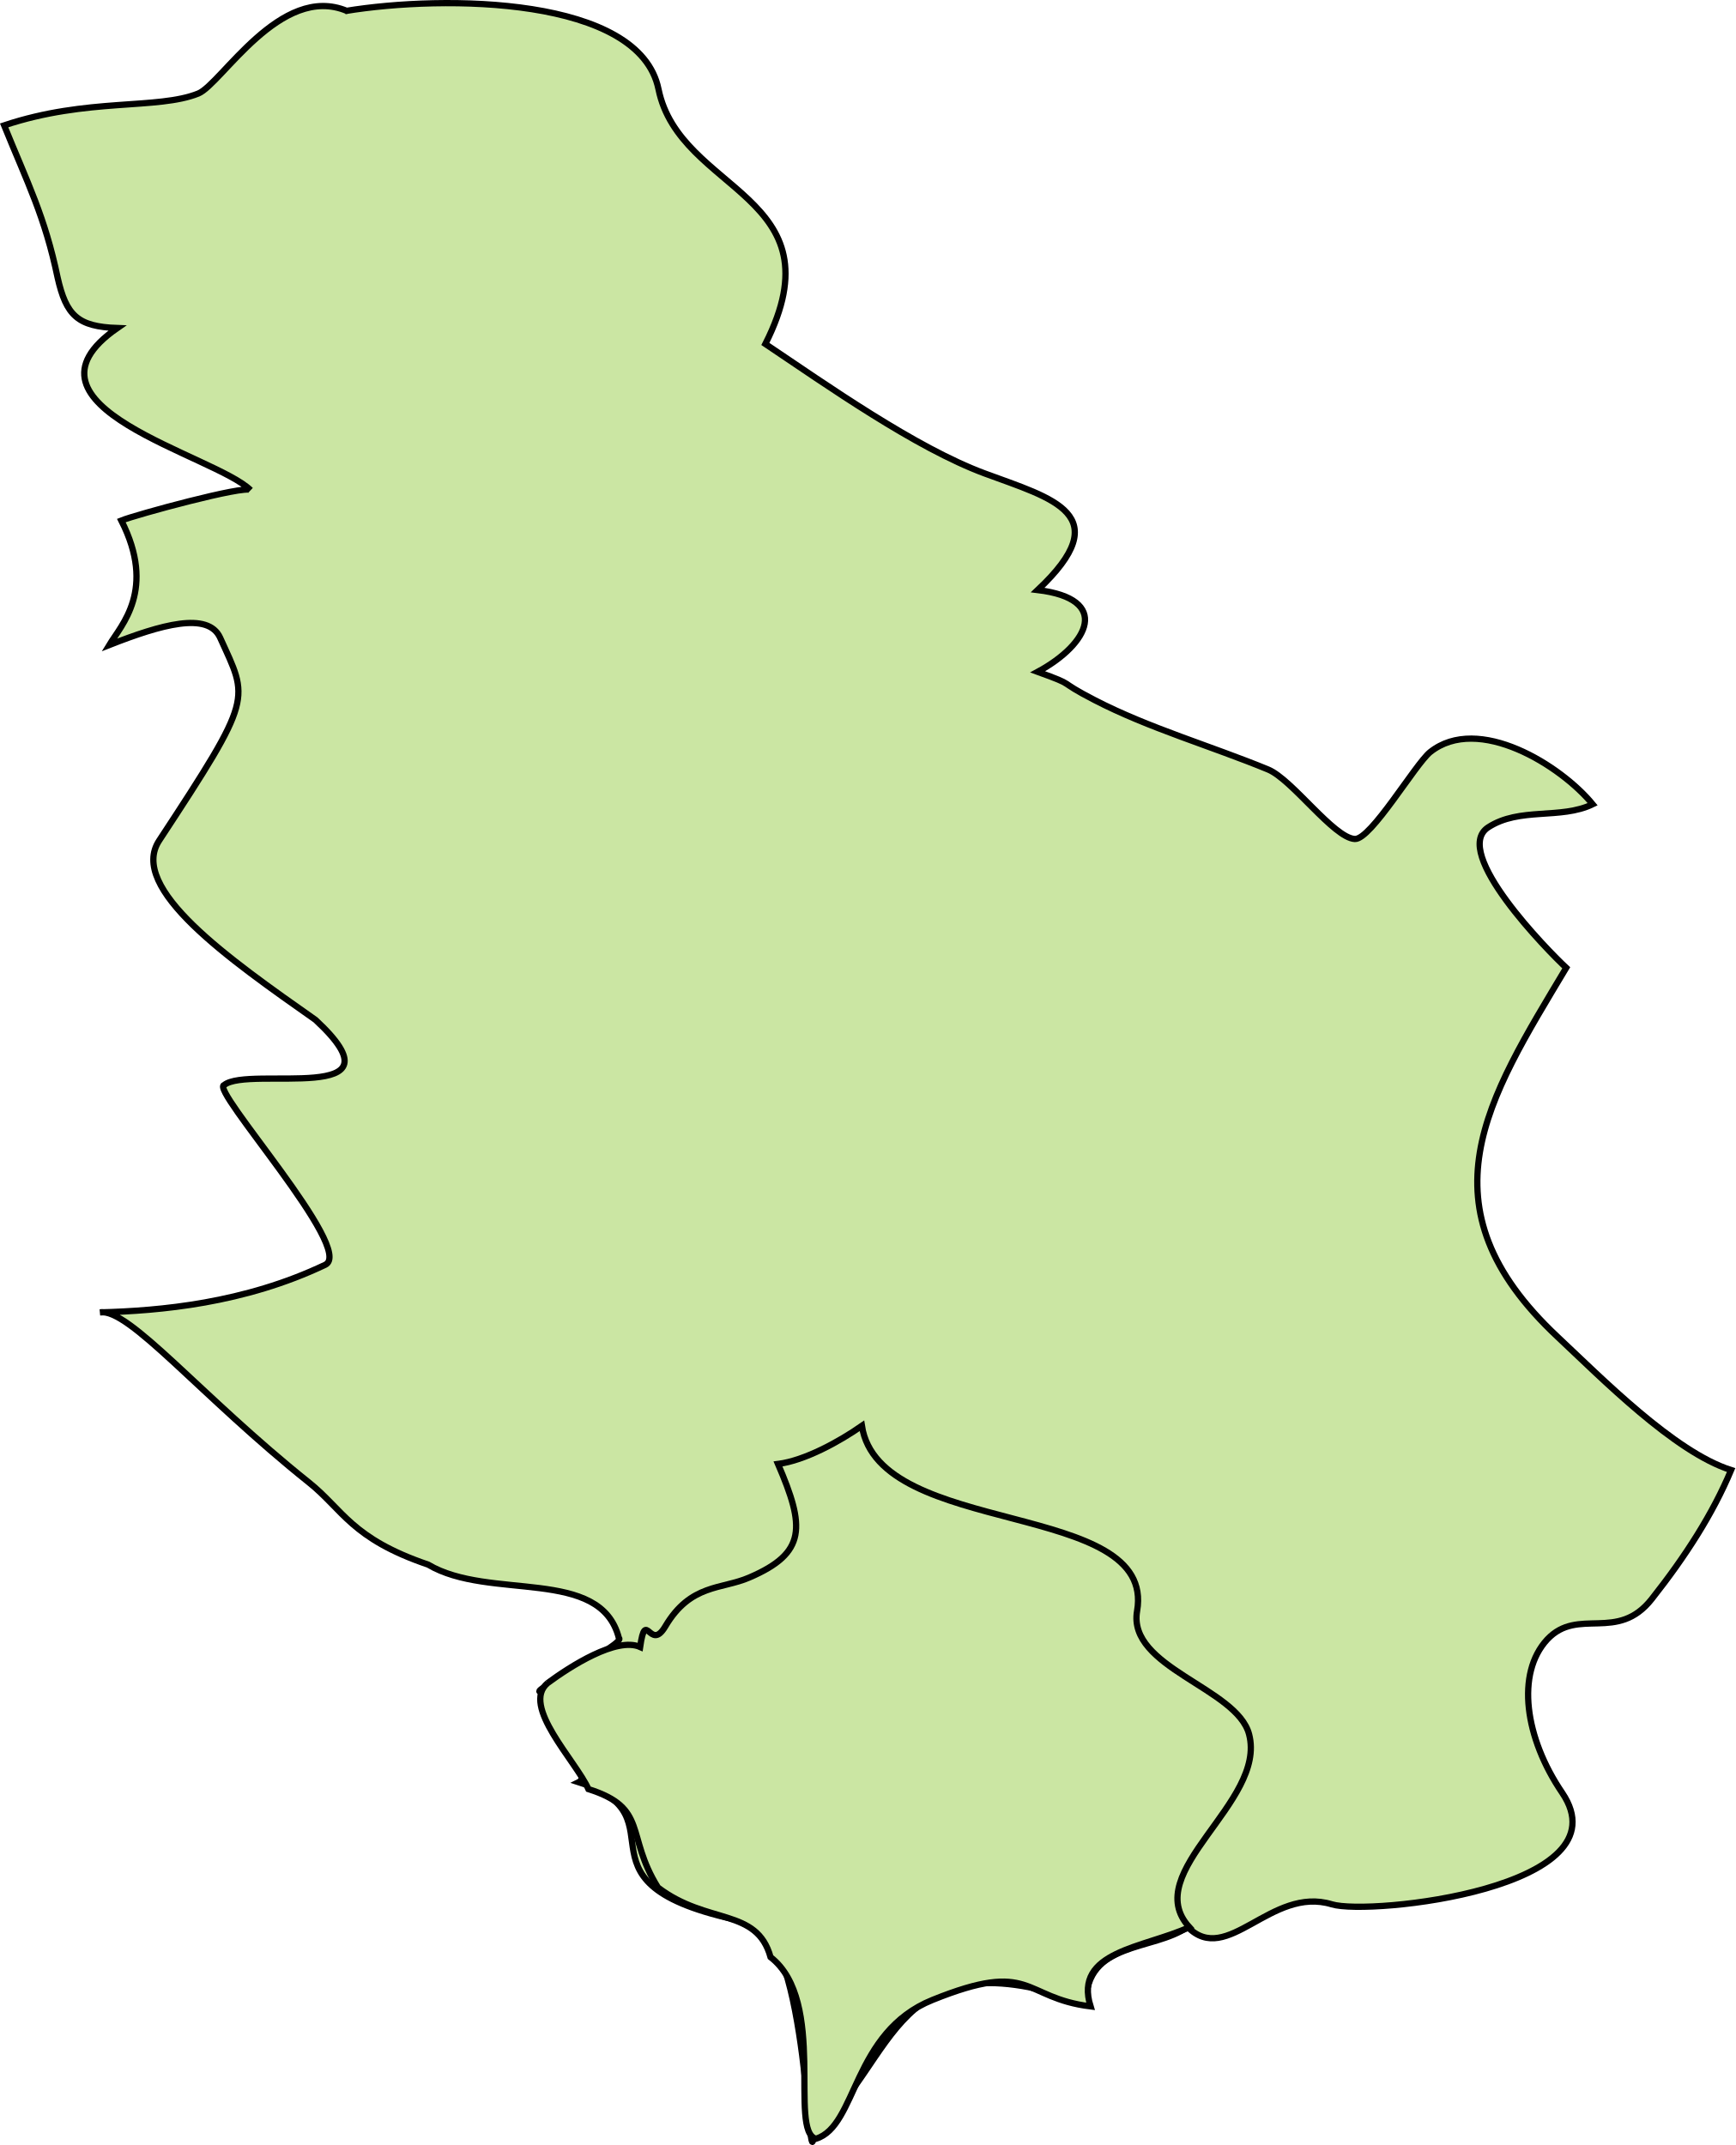
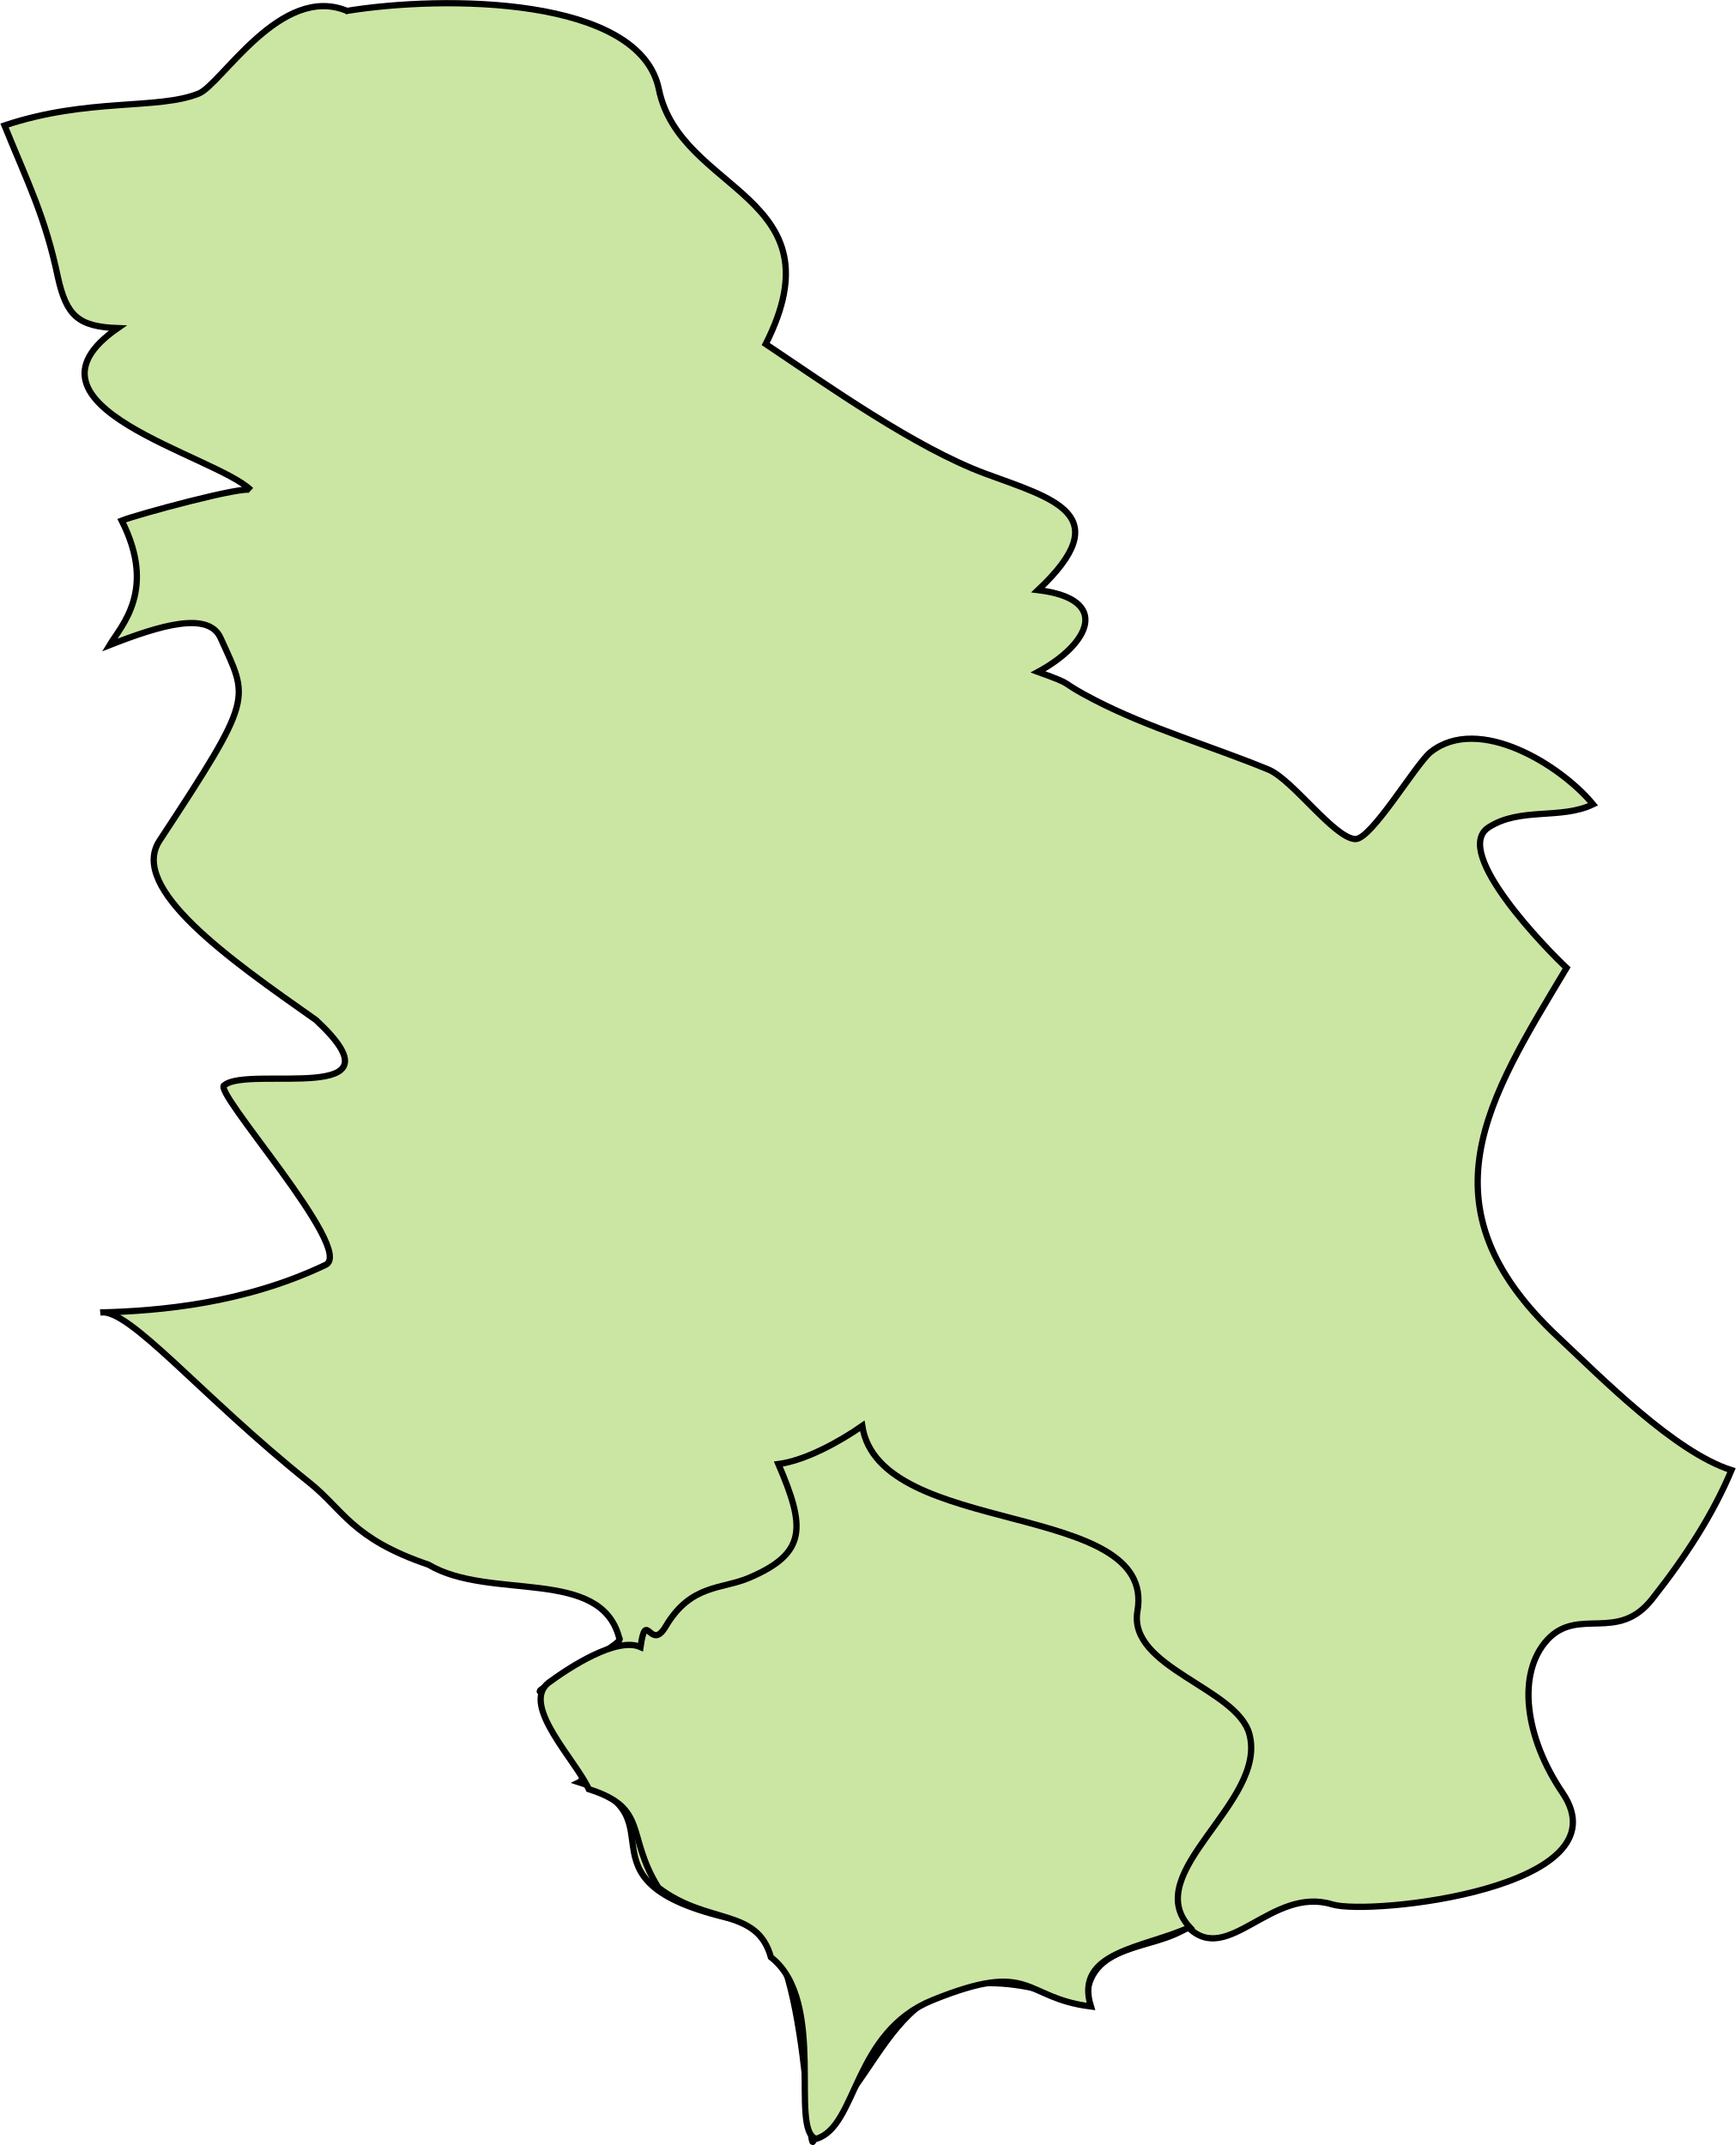
- <svg xmlns="http://www.w3.org/2000/svg" width="40.152mm" height="49.638mm" viewBox="0 0 40.152 49.638" version="1.1" id="svg26835">
-   <defs id="defs26829" />
-   <g id="layer1" transform="translate(160.683,-234.3836)">
-     <g id="rs" style="fill:#cbe6a3;fill-opacity:1;stroke:#000000;stroke-width:0.109;stroke-miterlimit:4;stroke-dasharray:none;stroke-opacity:1" transform="matrix(1.329294,0,0,1.329294,-2030.771,-245.0239)">
-       <path id="rs-" class="landxx rs rs-" d="m 1412.87,360.84 c -1.16,-0.493 -2.19,1.274 -2.59,1.436 -0.71,0.286 -1.93,0.07 -3.38,0.555 0.41,1.008 0.71,1.592 0.93,2.646 0.15,0.665 0.35,0.857 1.04,0.882 -1.97,1.369 1.7,2.208 2.32,2.822 -0.1,-0.09 -2,0.428 -2.25,0.529 0.61,1.203 0,1.819 -0.21,2.167 0.9,-0.354 1.72,-0.589 1.93,-0.126 0.49,1.086 0.6,1.003 -1.06,3.528 -0.55,0.831 1.22,2.069 2.72,3.124 1.63,1.513 -1.16,0.787 -1.59,1.134 -0.26,0.06 2.29,2.873 1.76,3.129 -1.41,0.672 -2.88,0.803 -3.92,0.829 0.5,-0.08 1.75,1.454 3.63,2.957 0.6,0.478 0.74,0.978 2.08,1.434 1.07,0.636 3,0.03 3.32,1.278 0.14,0.09 -1.48,0.892 -1.38,0.932 0.14,0.06 0.98,1.43 0.68,1.578 1.93,0.621 -0.38,1.805 3,2.448 1.02,0.194 0.99,4.744 1.1,3.642 1.46,-1.231 1.34,-3.46 4.73,-2.239 0,-1.088 1.17,-0.907 1.77,-1.331 0.69,0.7 1.45,-0.718 2.51,-0.394 0.66,0.201 5.13,-0.282 4.01,-1.941 -0.65,-0.955 -0.81,-2.077 -0.26,-2.671 0.54,-0.572 1.22,0.06 1.82,-0.705 0.59,-0.747 1.06,-1.48 1.38,-2.243 -0.99,-0.314 -2.26,-1.607 -3.02,-2.318 -2.44,-2.288 -1.22,-4.136 0.15,-6.426 -0.31,-0.287 -2.01,-2.014 -1.36,-2.444 0.55,-0.359 1.26,-0.132 1.82,-0.403 -0.55,-0.672 -1.99,-1.577 -2.83,-0.907 -0.26,0.213 -1.03,1.525 -1.31,1.512 -0.37,-0.02 -1.09,-1.037 -1.51,-1.21 -0.98,-0.404 -2.08,-0.722 -3.02,-1.209 -0.7,-0.361 -0.28,-0.234 -0.99,-0.491 0.9,-0.487 1.28,-1.27 0,-1.424 1.4,-1.319 0.26,-1.592 -0.92,-2.029 -1.21,-0.448 -2.76,-1.544 -3.82,-2.255 1.32,-2.609 -1.49,-2.625 -1.86,-4.435 -0.33,-1.617 -3.73,-1.645 -5.45,-1.361 z" style="fill:#cbe6a3;fill-opacity:1;fill-rule:evenodd;stroke:#000000;stroke-width:0.109;stroke-miterlimit:4;stroke-dasharray:none;stroke-opacity:1" />
-       <g id="xk" style="fill:#cbe6a3;fill-opacity:1;stroke:#000000;stroke-width:0.109;stroke-miterlimit:4;stroke-dasharray:none;stroke-opacity:1">
-         <path id="xk-" class="limitxx xk rs" d="m 1416.36,389.948 c 0.39,-0.288 1.2,-0.809 1.61,-0.628 0.1,-0.687 0.17,0.1 0.44,-0.361 0.44,-0.743 0.98,-0.639 1.46,-0.848 1,-0.429 0.97,-0.884 0.5,-1.977 0.47,-0.06 1.07,-0.392 1.46,-0.664 0.3,1.962 5.13,1.273 4.79,3.224 -0.17,0.986 1.74,1.337 1.95,2.147 0.31,1.186 -1.92,2.399 -1.04,3.357 -0.8,0.366 -2.02,0.417 -1.72,1.379 -1.2,-0.149 -1,-0.82 -2.75,-0.113 -1.4,0.564 -1.31,2.199 -2.03,2.417 -0.48,-0.132 0.2,-2.393 -0.79,-3.162 -0.24,-0.864 -1.1,-0.557 -1.96,-1.212 -0.57,-0.914 -0.16,-1.38 -1.21,-1.713 -0.22,-0.493 -1.18,-1.451 -0.71,-1.846" style="fill:#cbe6a3;fill-opacity:1;fill-rule:evenodd;stroke:#000000;stroke-width:0.109;stroke-miterlimit:4;stroke-dasharray:none;stroke-opacity:1" />
-         <circle id="xk_" class="unxx rs xk" r="4.234" cy="389.555" cx="1423.13" style="opacity:0;fill:#cbe6a3;fill-opacity:1;stroke:#000000;stroke-width:0.109;stroke-miterlimit:4;stroke-dasharray:none;stroke-opacity:1" />
-       </g>
-     </g>
+ <svg xmlns="http://www.w3.org/2000/svg" width="151.754" height="187.607" viewBox="0 0 40.152 49.638">
+   <g transform="matrix(1.3293 0 0 1.3293 -1870.088 -479.408)" fill="#cbe6a3" stroke="#000" stroke-width=".109">
+     <path class="landxx rs rs-" d="M1412.87 360.84c-1.16-.493-2.19 1.274-2.59 1.436-.71.286-1.93.07-3.38.555.41 1.008.71 1.592.93 2.646.15.665.35.857 1.04.882-1.97 1.369 1.7 2.208 2.32 2.822-.1-.09-2 .428-2.25.529.61 1.203 0 1.819-.21 2.167.9-.354 1.72-.589 1.93-.126.49 1.086.6 1.003-1.06 3.528-.55.831 1.22 2.069 2.72 3.124 1.63 1.513-1.16.787-1.59 1.134-.26.06 2.29 2.873 1.76 3.129-1.41.672-2.88.803-3.92.829.5-.08 1.75 1.454 3.63 2.957.6.478.74.978 2.08 1.434 1.07.636 3 .03 3.32 1.278.14.09-1.48.892-1.38.932.14.06.98 1.43.68 1.578 1.93.621-.38 1.805 3 2.448 1.02.194.99 4.744 1.1 3.642 1.46-1.231 1.34-3.46 4.73-2.239 0-1.088 1.17-.907 1.77-1.331.69.7 1.45-.718 2.51-.394.66.201 5.13-.282 4.01-1.941-.65-.955-.81-2.077-.26-2.671.54-.572 1.22.06 1.82-.705.59-.747 1.06-1.48 1.38-2.243-.99-.314-2.26-1.607-3.02-2.318-2.44-2.288-1.22-4.136.15-6.426-.31-.287-2.01-2.014-1.36-2.444.55-.359 1.26-.132 1.82-.403-.55-.672-1.99-1.577-2.83-.907-.26.213-1.03 1.525-1.31 1.512-.37-.02-1.09-1.037-1.51-1.21-.98-.404-2.08-.722-3.02-1.209-.7-.361-.28-.234-.99-.491.9-.487 1.28-1.27 0-1.424 1.4-1.319.26-1.592-.92-2.029-1.21-.448-2.76-1.544-3.82-2.255 1.32-2.609-1.49-2.625-1.86-4.435-.33-1.617-3.73-1.645-5.45-1.361z" fill-rule="evenodd" />
+     <path class="limitxx xk rs" d="M1416.36 389.948c.39-.288 1.2-.809 1.61-.628.1-.687.17.1.44-.361.44-.743.98-.639 1.46-.848 1-.429.97-.884.5-1.977.47-.06 1.07-.392 1.46-.664.3 1.962 5.13 1.273 4.79 3.224-.17.986 1.74 1.337 1.95 2.147.31 1.186-1.92 2.399-1.04 3.357-.8.366-2.02.417-1.72 1.379-1.2-.149-1-.82-2.75-.113-1.4.564-1.31 2.199-2.03 2.417-.48-.132.2-2.393-.79-3.162-.24-.864-1.1-.557-1.96-1.212-.57-.914-.16-1.38-1.21-1.713-.22-.493-1.18-1.451-.71-1.846" fill-rule="evenodd" />
  </g>
</svg>
